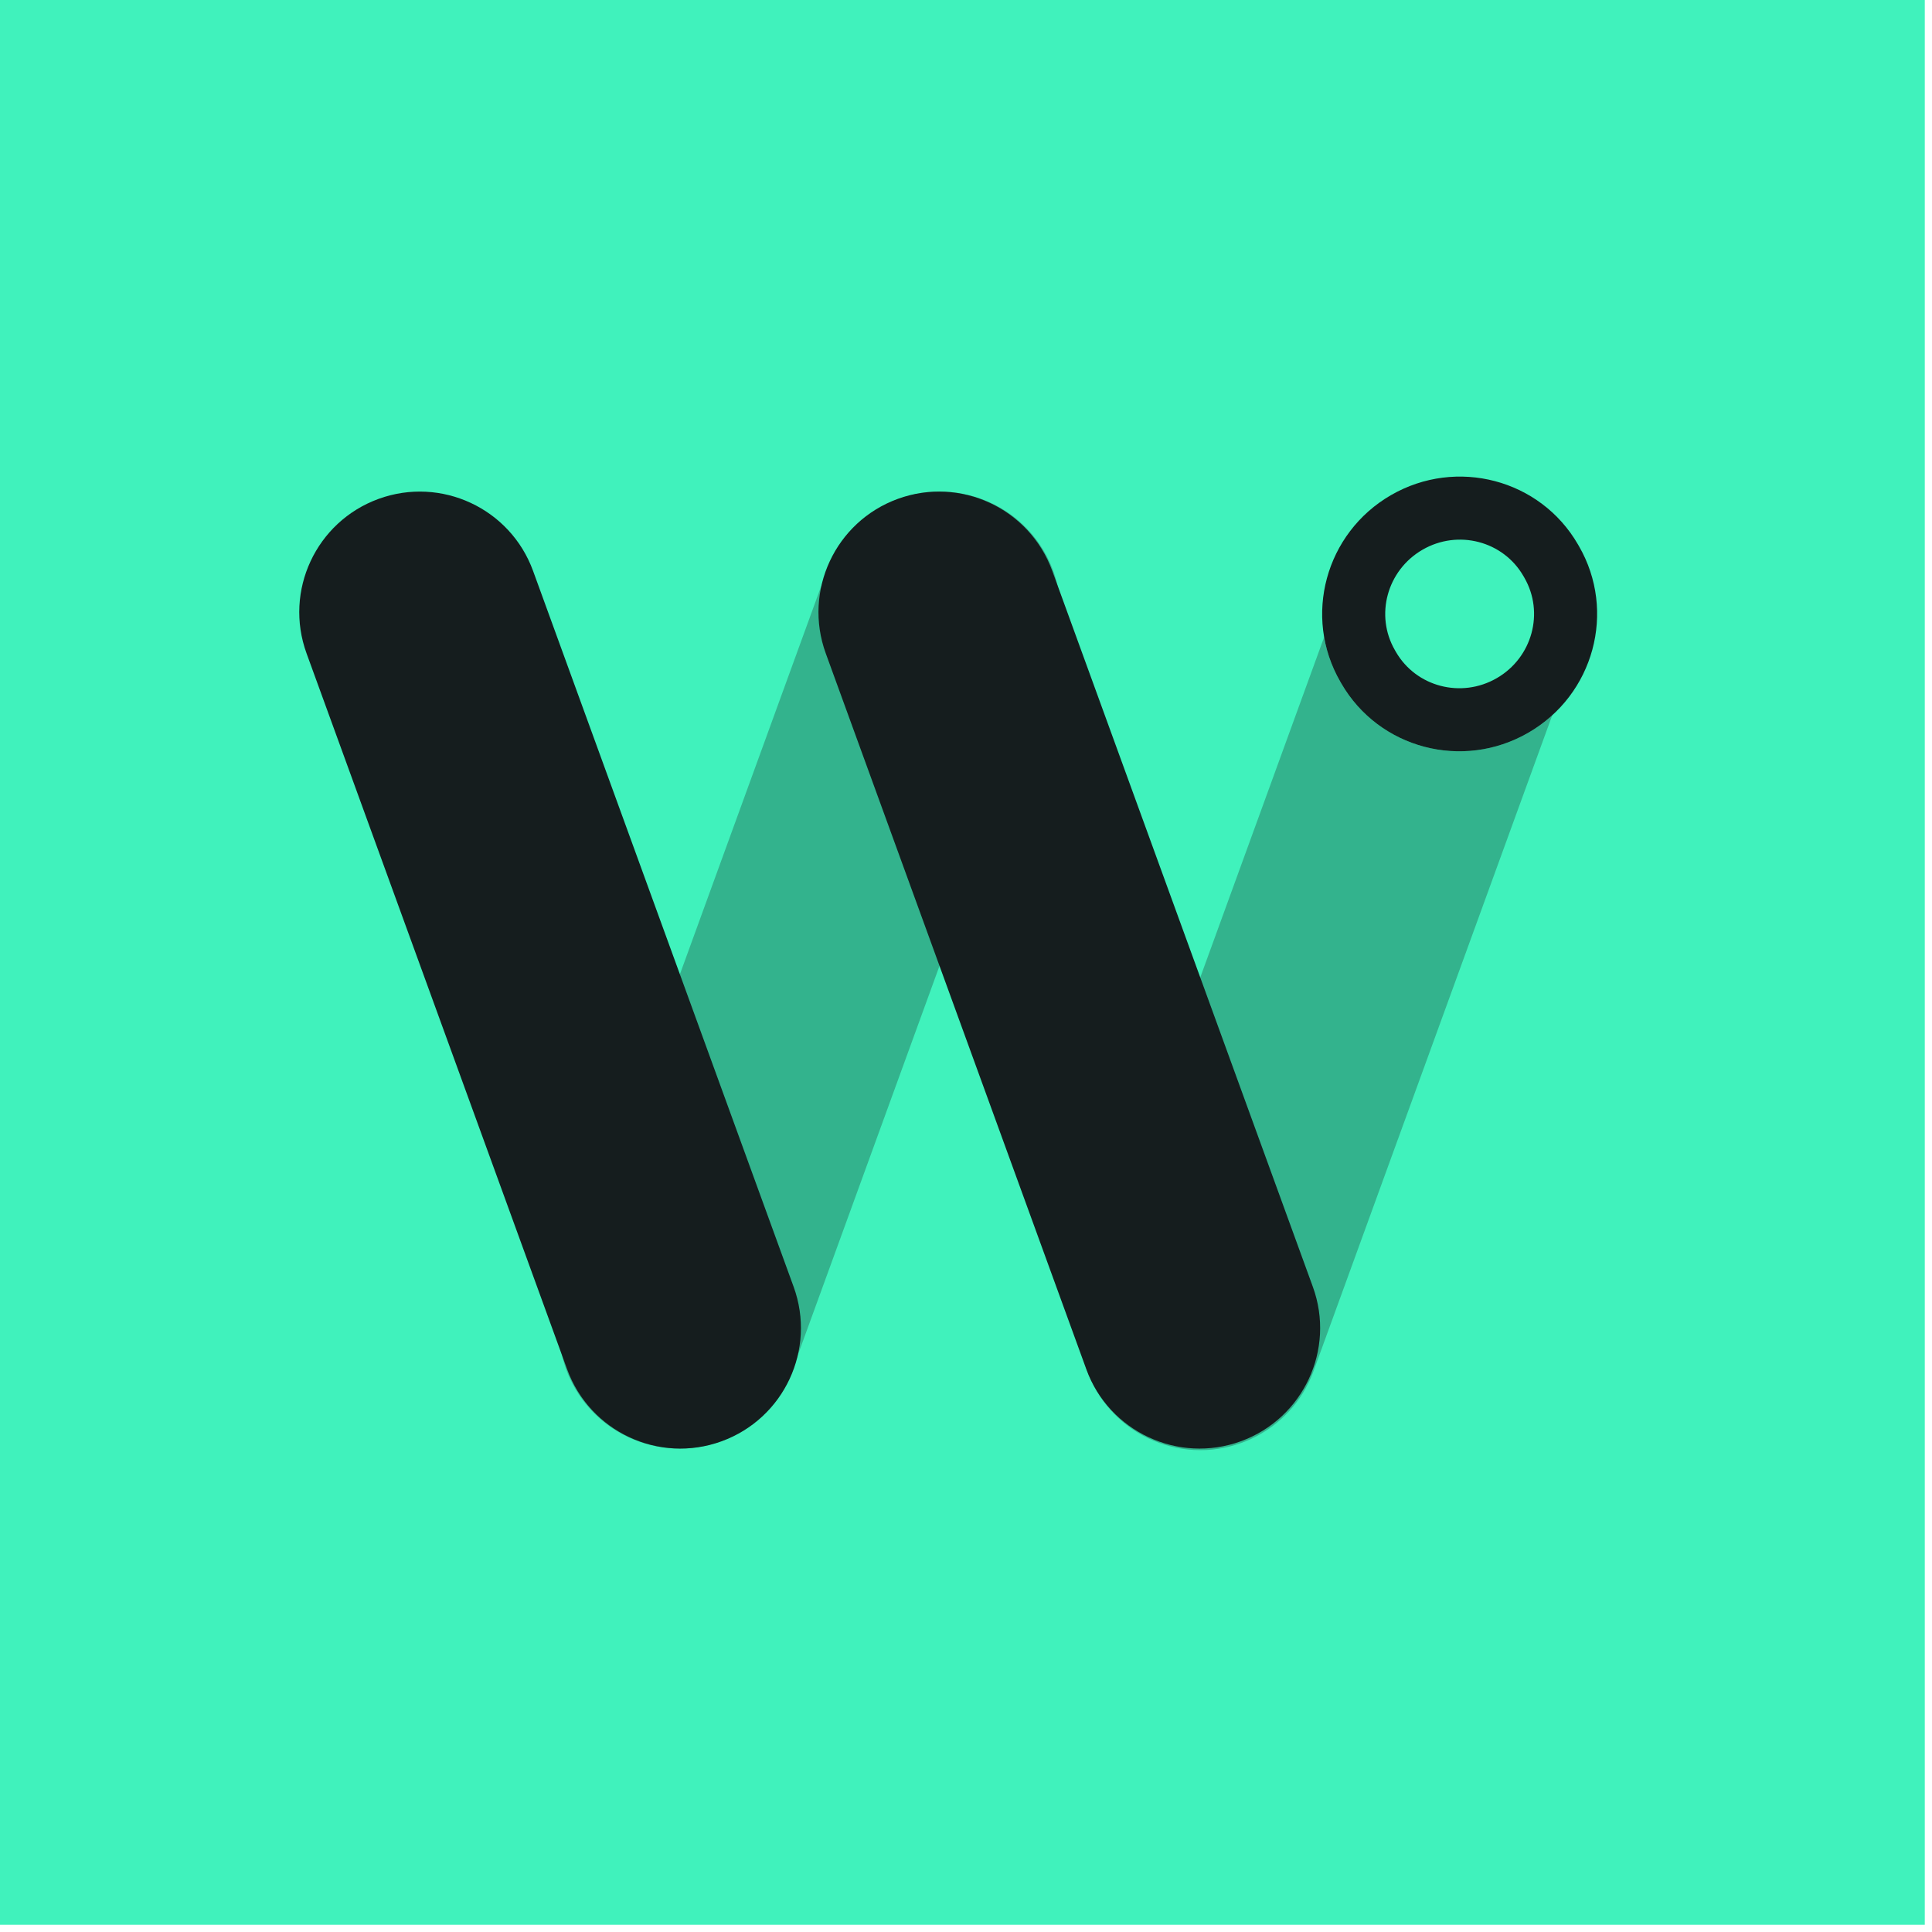
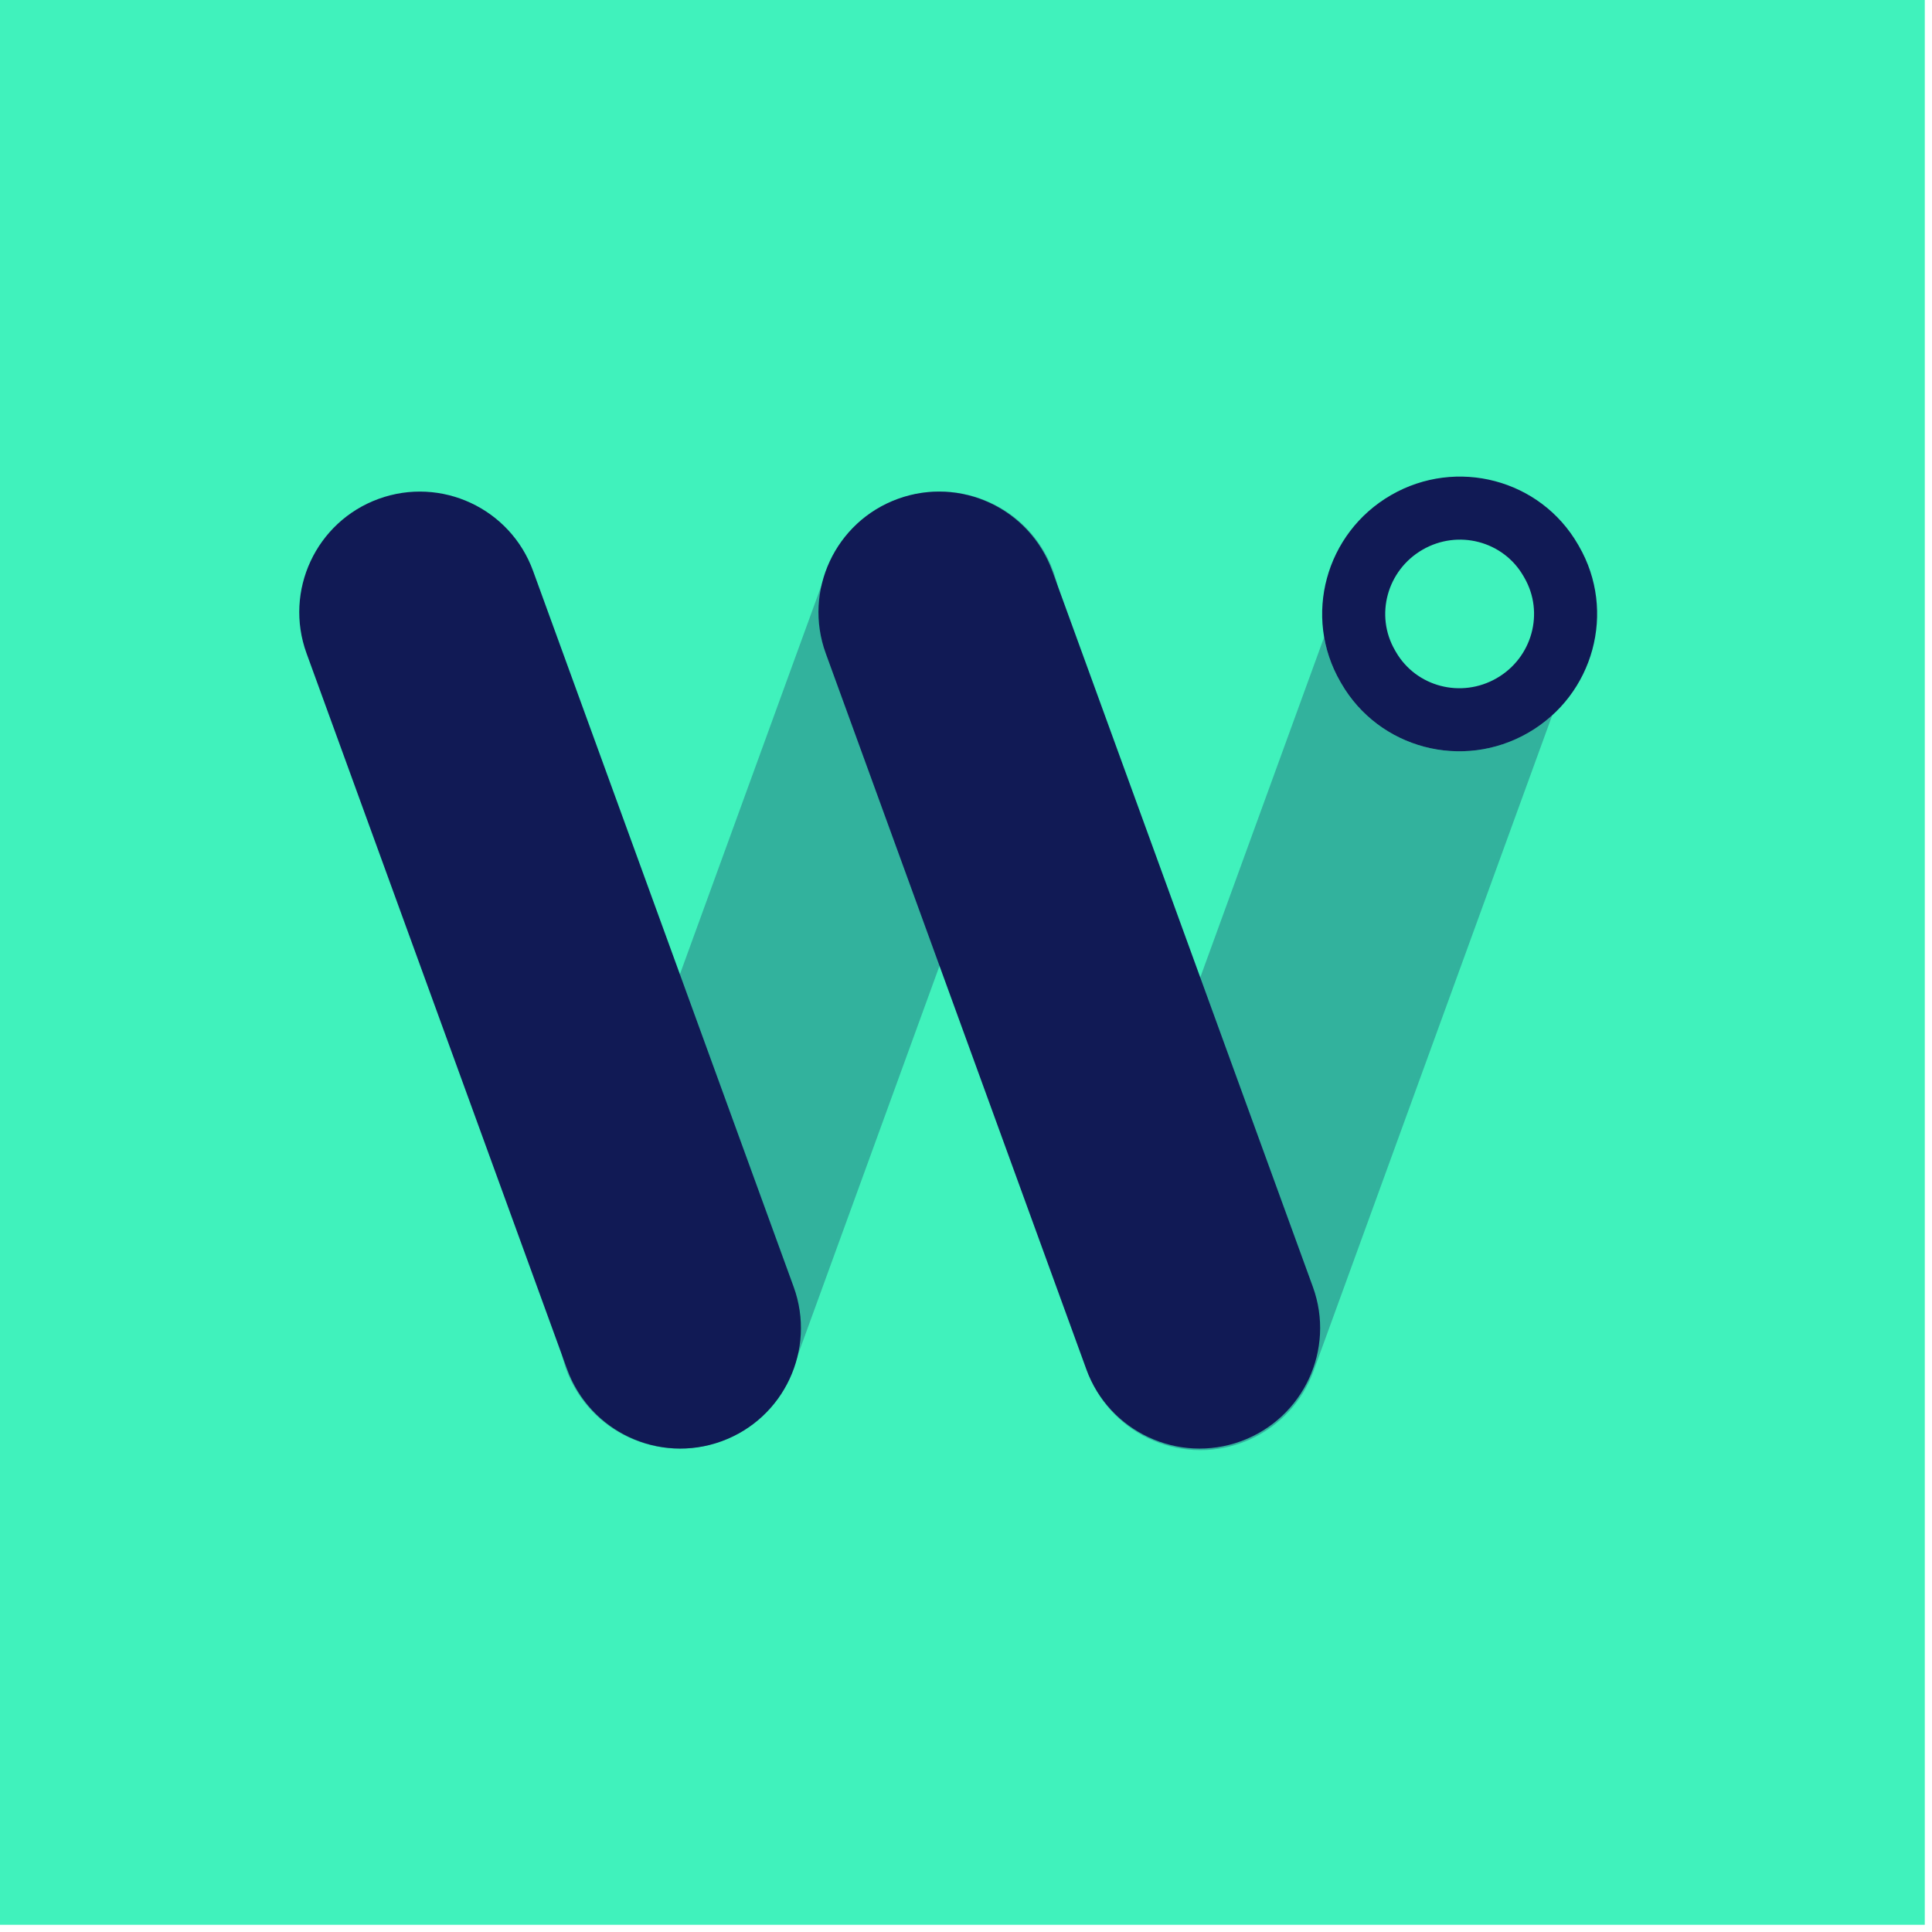
<svg xmlns="http://www.w3.org/2000/svg" width="265" height="265" viewBox="0 0 265 265" fill="none">
  <path fill-rule="evenodd" clip-rule="evenodd" d="M264.011 0V264.011H0V0H264.011Z" fill="#40F2BC" />
-   <path opacity="0.3" d="M206.04 68.645C197.46 65.522 187.973 69.946 184.85 78.526L149.111 176.718C145.989 185.298 150.412 194.785 158.992 197.908C167.572 201.031 177.059 196.607 180.182 188.027L215.921 89.835C219.044 81.255 214.62 71.768 206.04 68.645Z" fill="#151D1E" />
-   <path opacity="0.3" d="M134.586 68.429C126.006 65.306 116.519 69.73 113.396 78.31L77.657 176.502C74.534 185.082 78.958 194.569 87.538 197.692C96.118 200.815 105.605 196.391 108.728 187.811L144.467 89.619C147.59 81.039 143.166 71.552 134.586 68.429Z" fill="#151D1E" />
-   <path d="M123.146 68.429C131.726 65.306 141.213 69.73 144.336 78.31L180.075 176.502C183.198 185.082 178.774 194.569 170.194 197.692C161.614 200.815 152.127 196.391 149.004 187.811L113.265 89.619C110.143 81.039 114.566 71.552 123.146 68.429Z" fill="#151D1E" />
-   <path d="M51.929 68.429C60.51 65.306 69.997 69.73 73.119 78.31L108.858 176.502C111.981 185.082 107.557 194.569 98.977 197.692C90.397 200.815 80.91 196.391 77.787 187.811L42.048 89.619C38.926 81.039 43.349 71.552 51.929 68.429Z" fill="#151D1E" />
+   <path opacity="0.3" d="M206.04 68.645C197.46 65.522 187.973 69.946 184.85 78.526L149.111 176.718C145.989 185.298 150.412 194.785 158.992 197.908C167.572 201.031 177.059 196.607 180.182 188.027L215.921 89.835C219.044 81.255 214.62 71.768 206.04 68.645Z" fill="#111A55" />
+   <path opacity="0.3" d="M134.586 68.429C126.006 65.306 116.519 69.73 113.396 78.31L77.657 176.502C74.534 185.082 78.958 194.569 87.538 197.692C96.118 200.815 105.605 196.391 108.728 187.811L144.467 89.619C147.59 81.039 143.166 71.552 134.586 68.429Z" fill="#111A55" />
+   <path d="M123.146 68.429C131.726 65.306 141.213 69.73 144.336 78.31L180.075 176.502C183.198 185.082 178.774 194.569 170.194 197.692C161.614 200.815 152.127 196.391 149.004 187.811L113.265 89.619C110.143 81.039 114.566 71.552 123.146 68.429Z" fill="#111A55" />
+   <path d="M51.929 68.429C60.51 65.306 69.997 69.73 73.119 78.31L108.858 176.502C111.981 185.082 107.557 194.569 98.977 197.692C90.397 200.815 80.91 196.391 77.787 187.811L42.048 89.619C38.926 81.039 43.349 71.552 51.929 68.429Z" fill="#111A55" />
  <path d="M190.795 67.912C199.796 62.713 211.278 65.743 216.441 74.681L216.574 74.911C221.737 83.849 218.625 95.309 209.624 100.508C200.623 105.708 189.141 102.677 183.978 93.74L183.845 93.509C178.682 84.572 181.794 73.112 190.795 67.912Z" fill="#40F2BC" />
-   <path d="M190.795 67.912C199.796 62.713 211.278 65.743 216.441 74.681L216.574 74.911C221.737 83.849 218.625 95.309 209.624 100.508C200.623 105.708 189.141 102.677 183.978 93.74L183.845 93.509C178.682 84.572 181.794 73.112 190.795 67.912ZM195.121 75.4C190.243 78.218 188.566 84.394 191.334 89.185L191.466 89.414C194.233 94.204 200.421 95.837 205.298 93.02C210.176 90.203 211.853 84.027 209.085 79.235L208.953 79.006C206.186 74.216 199.998 72.583 195.121 75.4Z" fill="#151D1E" />
+   <path d="M190.795 67.912C199.796 62.713 211.278 65.743 216.441 74.681L216.574 74.911C221.737 83.849 218.625 95.309 209.624 100.508C200.623 105.708 189.141 102.677 183.978 93.74L183.845 93.509C178.682 84.572 181.794 73.112 190.795 67.912ZM195.121 75.4C190.243 78.218 188.566 84.394 191.334 89.185L191.466 89.414C194.233 94.204 200.421 95.837 205.298 93.02C210.176 90.203 211.853 84.027 209.085 79.235L208.953 79.006C206.186 74.216 199.998 72.583 195.121 75.4Z" fill="#111A55" />
</svg>
